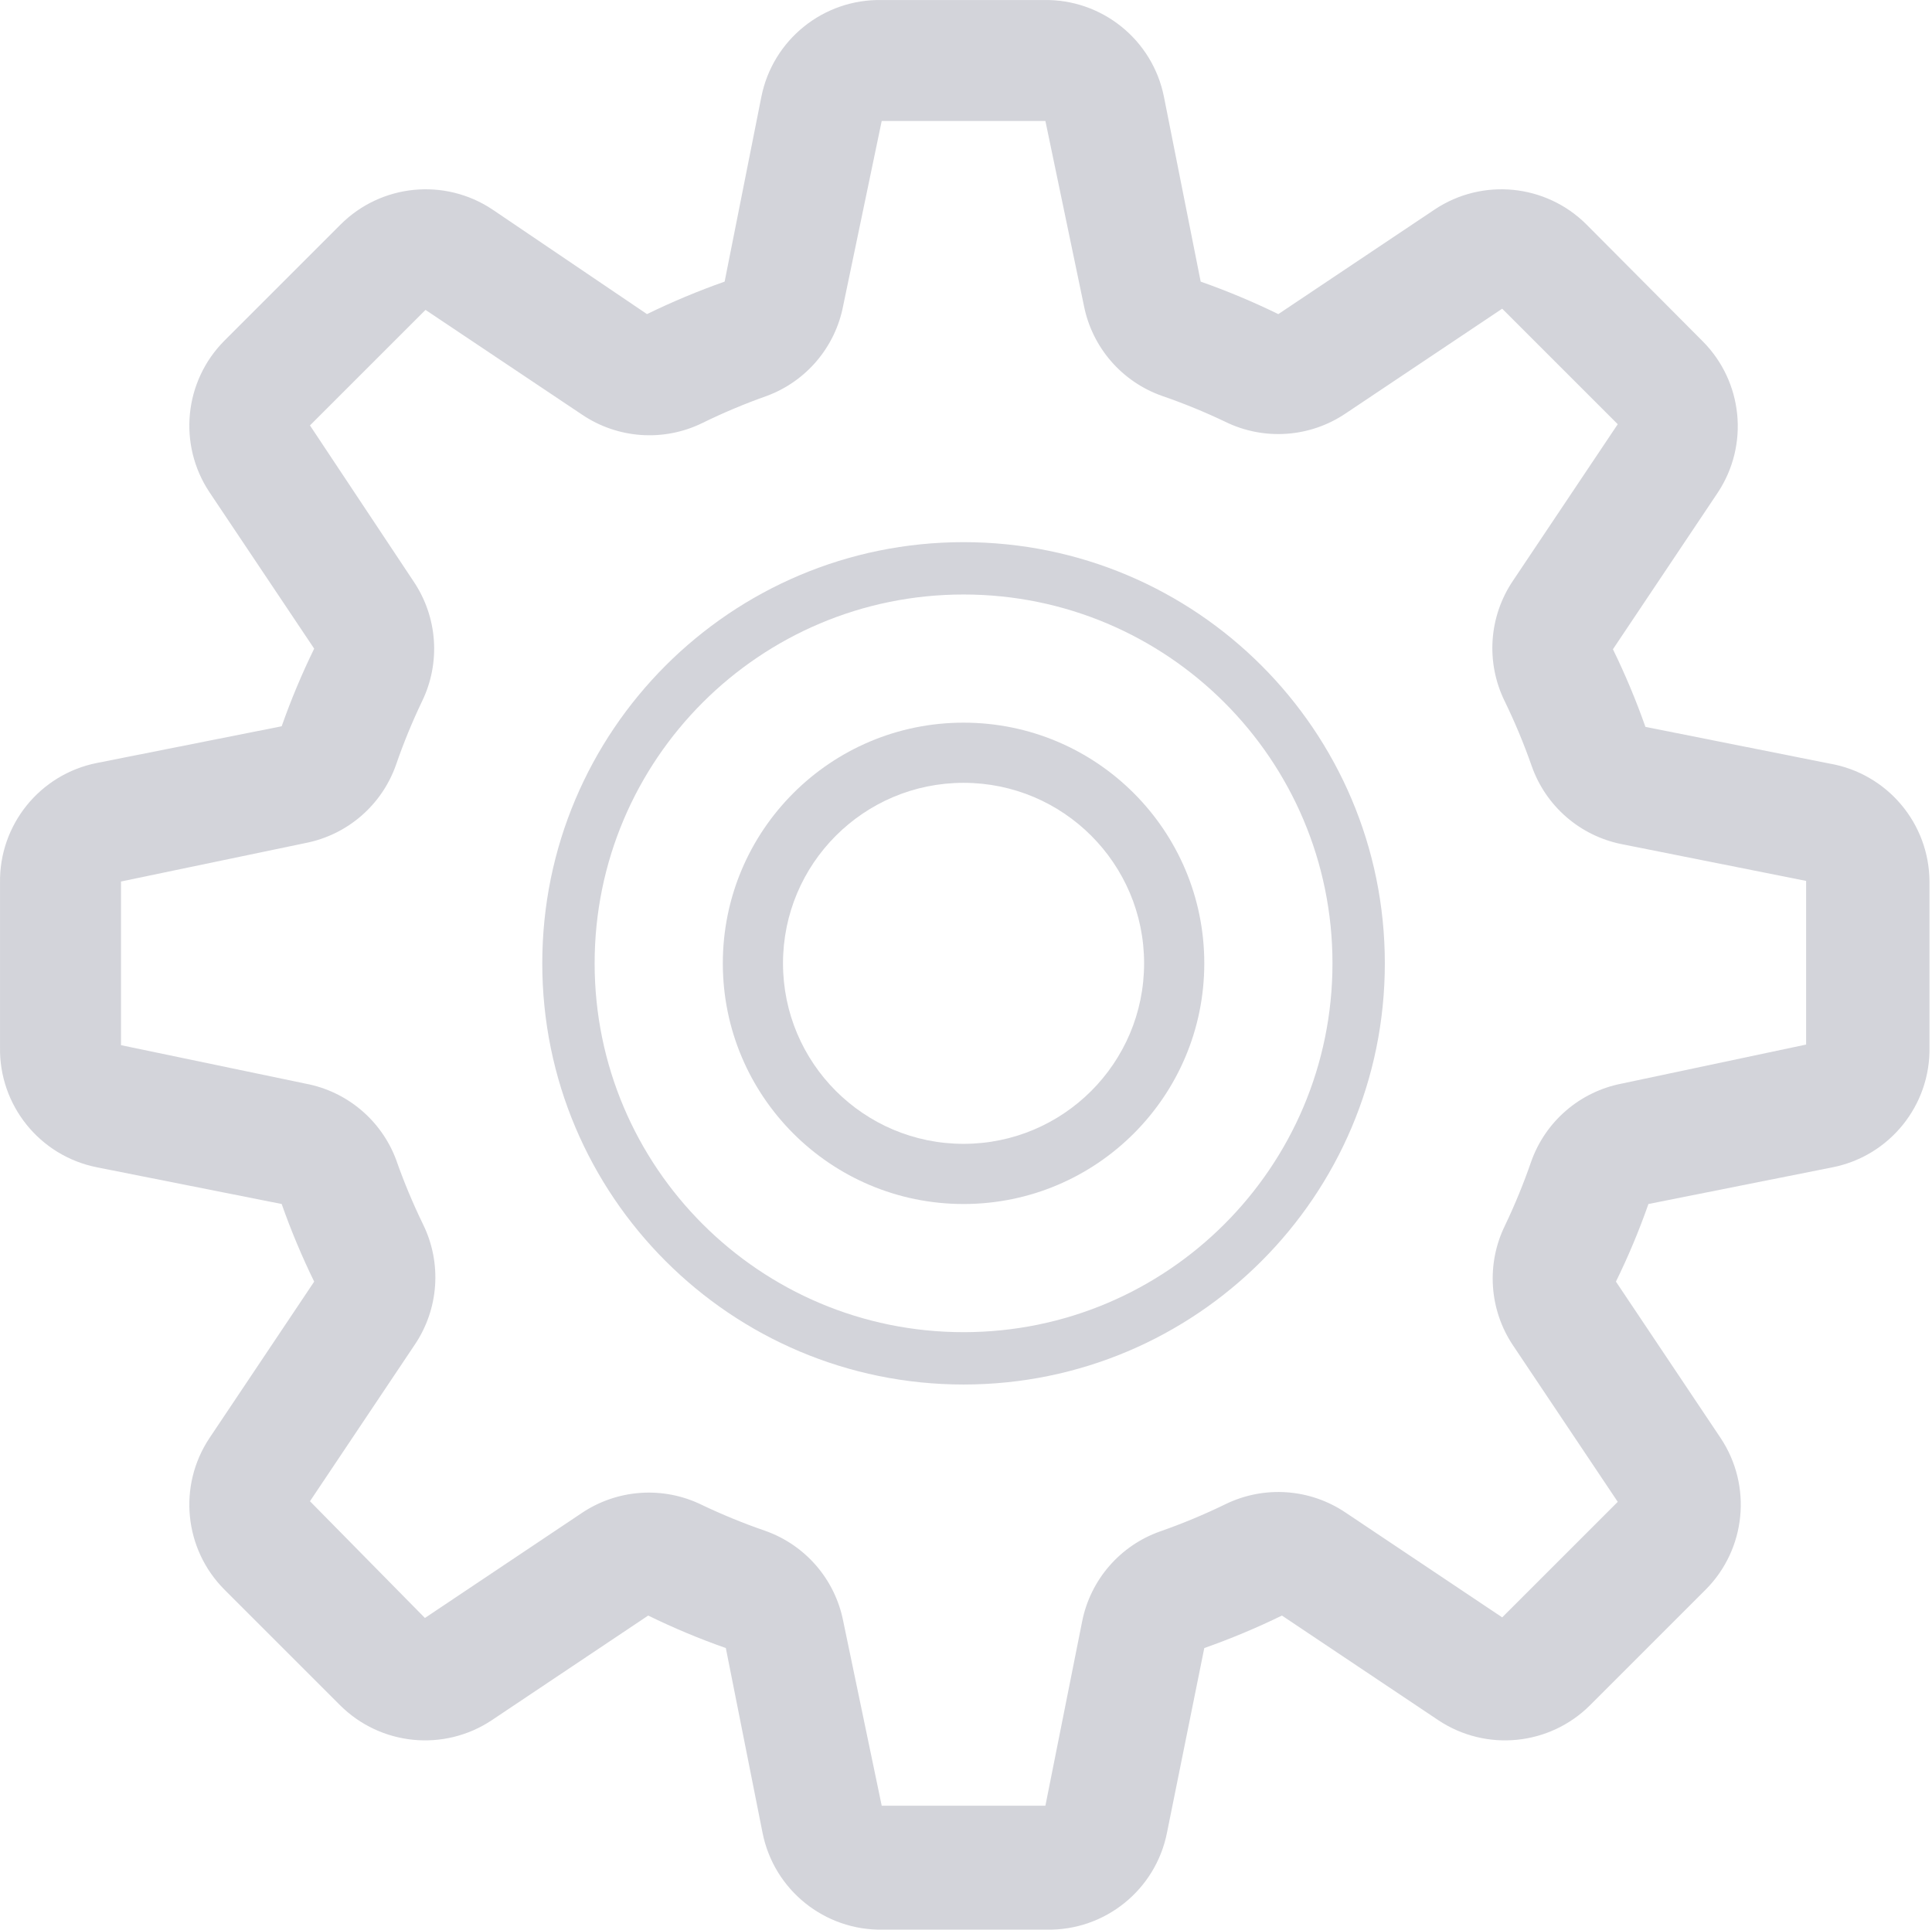
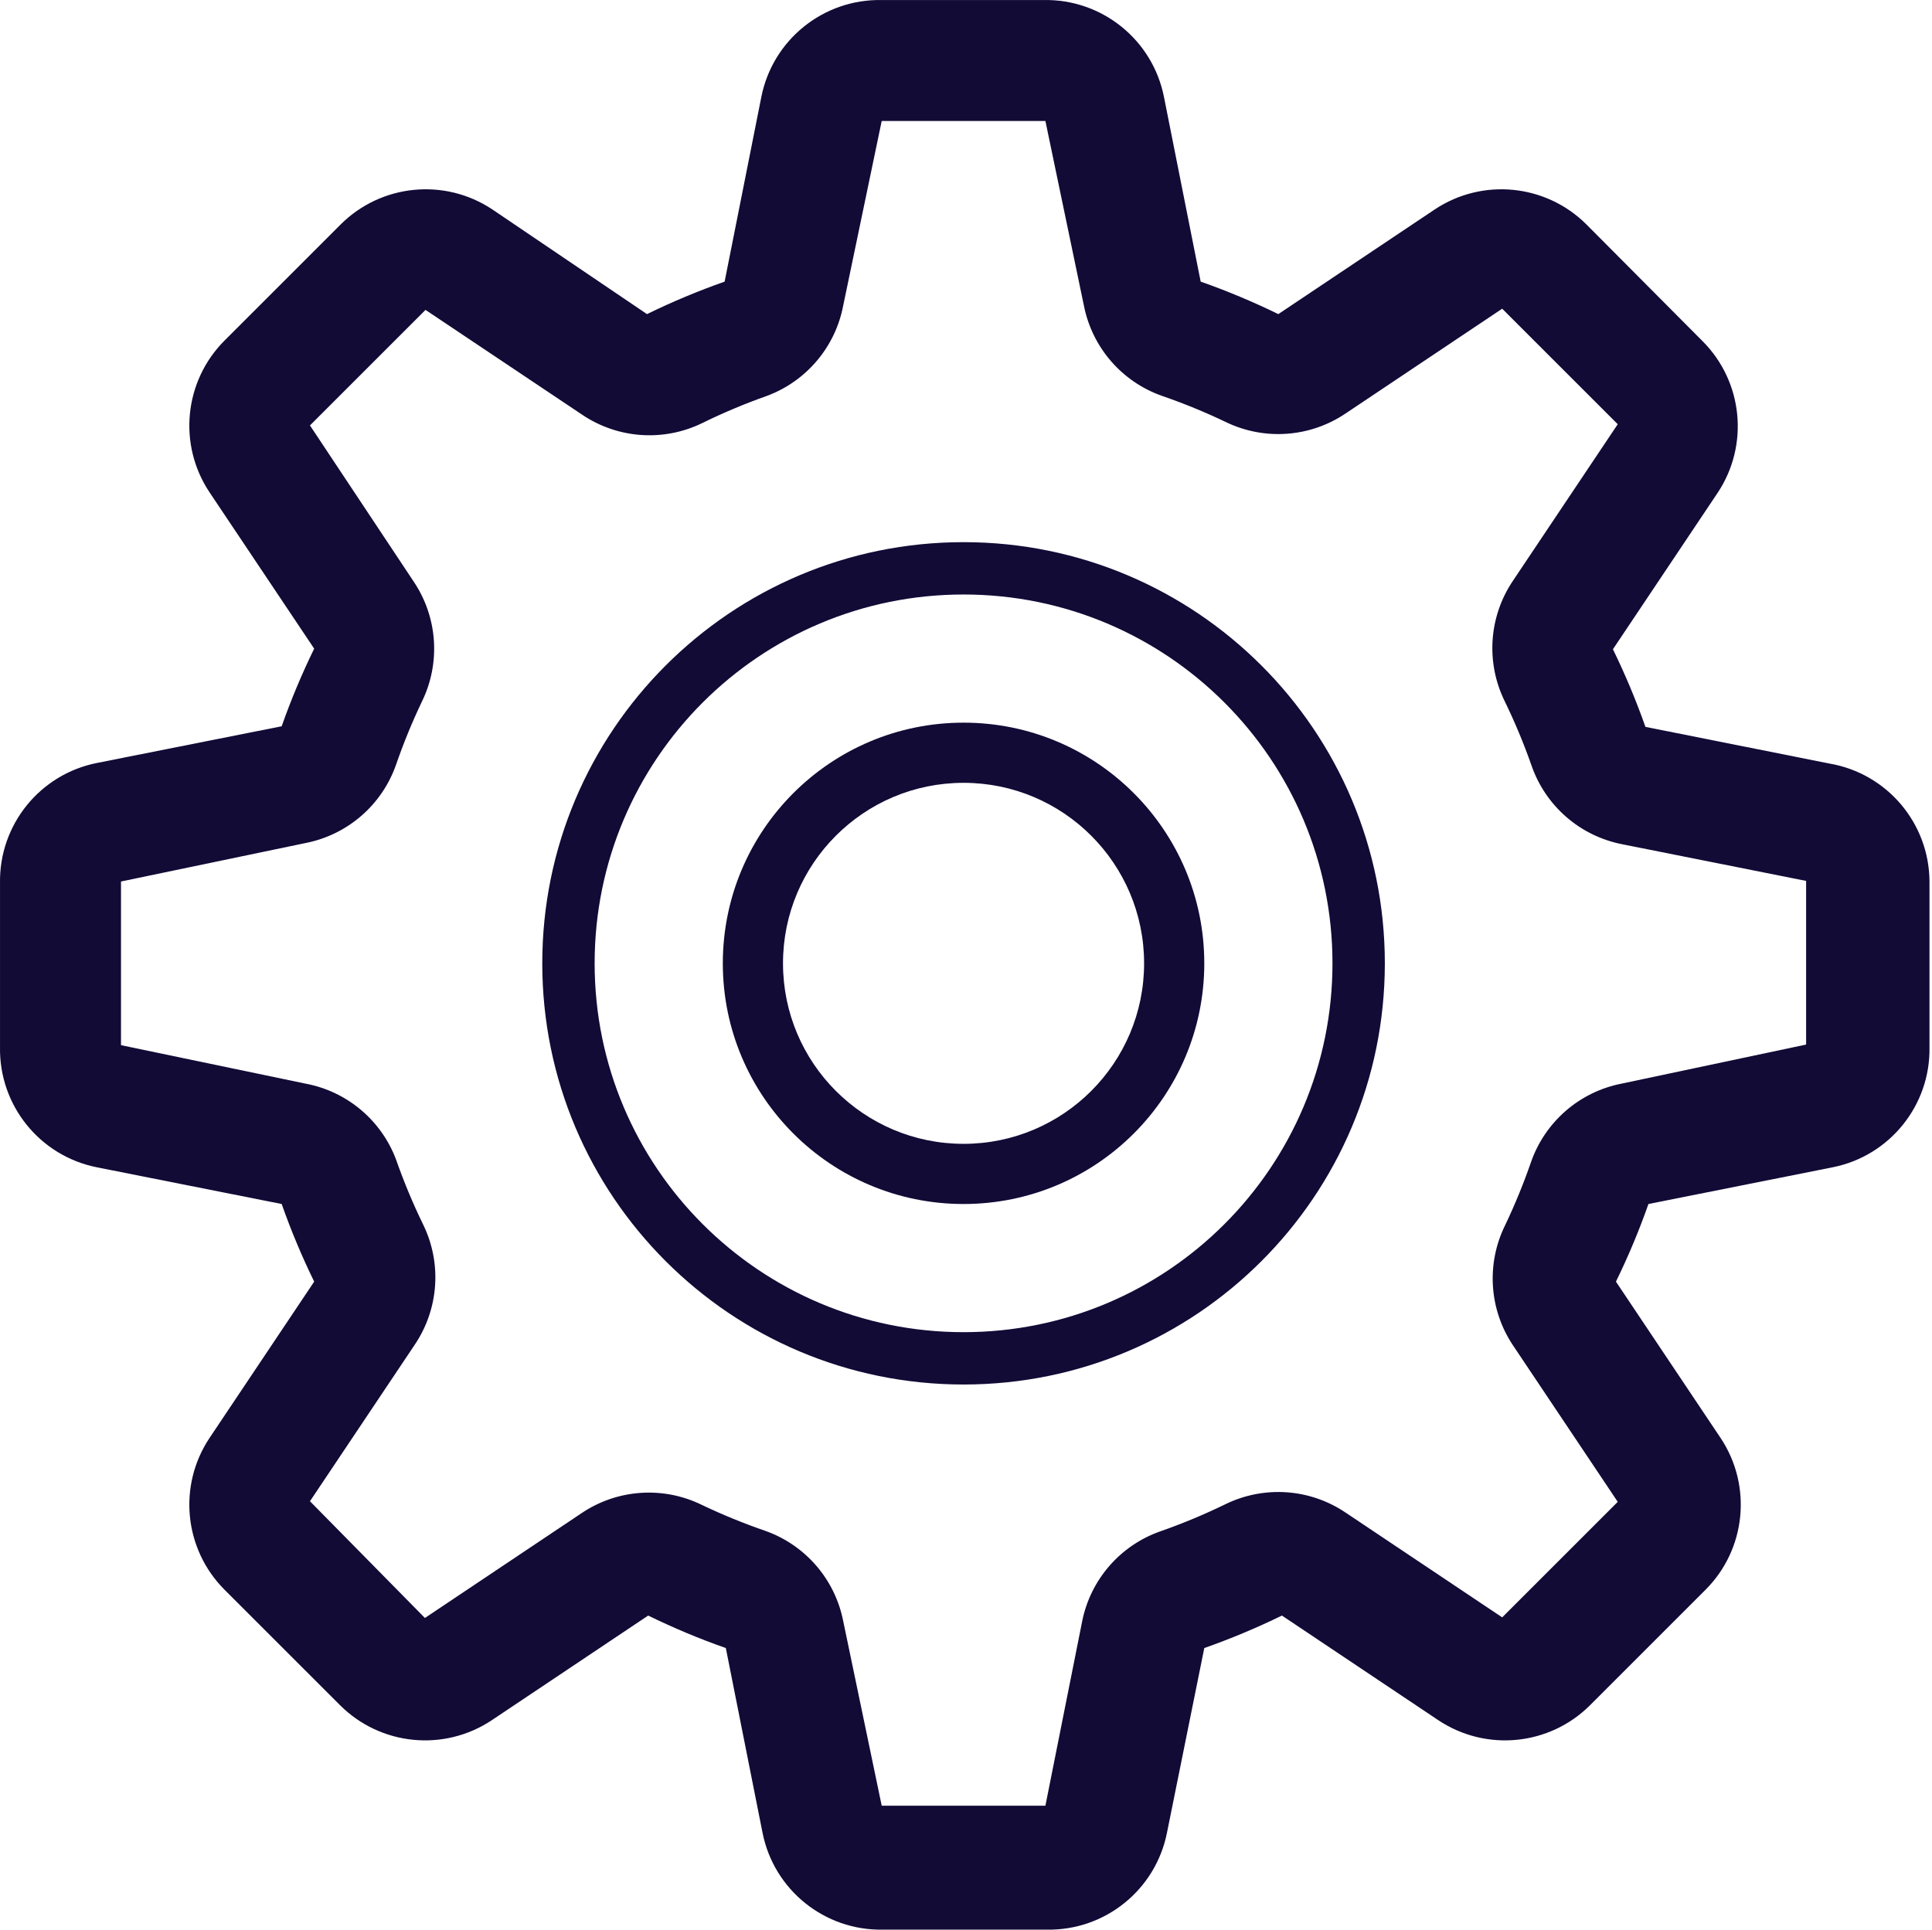
<svg xmlns="http://www.w3.org/2000/svg" t="1525068296964" class="icon" style="" viewBox="0 0 1025 1024" version="1.1" p-id="5339" width="32.031" height="32">
  <defs>
    <style type="text/css" />
  </defs>
-   <path d="M970.667 405.196l-97.704-19.477a385.388 385.388 0 0 0-17.242-41.189l55.557-83.016a63.859 63.859 0 0 0-7.982-80.462l-61.624-61.943a63.859 63.859 0 0 0-80.462-7.982l-83.016 55.557a386.027 386.027 0 0 0-41.189-17.242l-19.477-98.023a63.859 63.859 0 0 0-63.859-51.406h-85.89a63.859 63.859 0 0 0-63.859 51.406l-19.477 98.023a386.027 386.027 0 0 0-41.189 17.242L261.195 111.126a63.859 63.859 0 0 0-80.462 7.982L119.109 180.732a63.859 63.859 0 0 0-7.982 80.462l55.557 83.016a383.153 383.153 0 0 0-17.242 41.189l-98.023 19.477a63.859 63.859 0 0 0-51.406 63.859v86.848a63.859 63.859 0 0 0 51.406 63.859l98.023 19.477a385.707 385.707 0 0 0 17.242 41.189l-55.557 83.016a63.859 63.859 0 0 0 7.982 80.462l61.304 61.304a63.859 63.859 0 0 0 80.462 7.982l83.016-55.557a379.321 379.321 0 0 0 41.189 17.242l19.477 98.023a63.859 63.859 0 0 0 63.859 51.406h86.848a63.859 63.859 0 0 0 63.859-51.406l19.796-98.023a385.707 385.707 0 0 0 41.189-17.242l83.016 55.557a63.859 63.859 0 0 0 80.462-7.982l61.304-61.304a63.859 63.859 0 0 0 7.982-80.462l-55.557-83.016a375.809 375.809 0 0 0 17.242-41.189l97.704-19.477a63.859 63.859 0 0 0 51.406-63.859v-87.806a63.859 63.859 0 0 0-53.003-62.582zM860.191 575.061a63.859 63.859 0 0 0-47.894 41.508 325.361 325.361 0 0 1-13.73 33.526 63.859 63.859 0 0 0 4.151 63.859l55.557 83.016-61.304 61.304-83.016-55.557a63.859 63.859 0 0 0-63.859-4.47 321.849 321.849 0 0 1-34.484 14.368 63.859 63.859 0 0 0-41.508 47.894L554.627 958.214h-86.848L447.344 860.19a63.859 63.859 0 0 0-41.508-47.894 319.294 319.294 0 0 1-33.526-13.73 63.859 63.859 0 0 0-63.859 4.47l-83.016 55.557-60.985-61.943 55.557-83.016a63.859 63.859 0 0 0 4.47-63.859 321.21 321.21 0 0 1-14.368-34.484A63.859 63.859 0 0 0 162.214 575.061L64.191 554.626v-86.848L162.214 447.343a63.859 63.859 0 0 0 47.894-41.508A319.294 319.294 0 0 1 223.838 372.309a63.859 63.859 0 0 0-4.47-63.859L164.449 225.753l61.304-61.304 83.016 55.557a63.859 63.859 0 0 0 63.859 4.47 319.294 319.294 0 0 1 34.164-14.368A63.859 63.859 0 0 0 447.344 162.213L467.778 64.19h86.848L575.061 162.213a63.859 63.859 0 0 0 41.508 47.894 319.294 319.294 0 0 1 33.526 13.73 63.859 63.859 0 0 0 63.859-4.47l83.016-55.557 61.304 61.304-55.557 83.016a63.859 63.859 0 0 0-4.47 63.859 321.21 321.21 0 0 1 14.368 34.484 63.859 63.859 0 0 0 47.894 41.508l97.704 19.477v86.848z" fill="#d3d4da" p-id="5340" />
-   <path d="M511.202 287.696a223.506 223.506 0 1 0 223.506 223.506 223.506 223.506 0 0 0-223.506-223.506z m0 419.233A195.727 195.727 0 1 1 706.93 511.202 195.727 195.727 0 0 1 511.202 706.929z" fill="#d3d4da" p-id="5341" />
-   <path d="M511.202 383.484a127.718 127.718 0 1 0 127.718 127.718 127.718 127.718 0 0 0-127.718-127.718z m0 223.506a95.788 95.788 0 1 1 95.788-95.788 95.788 95.788 0 0 1-95.788 95.788z" fill="#d3d4da" p-id="5342" />
+   <path d="M970.667 405.196l-97.704-19.477a385.388 385.388 0 0 0-17.242-41.189l55.557-83.016a63.859 63.859 0 0 0-7.982-80.462l-61.624-61.943a63.859 63.859 0 0 0-80.462-7.982l-83.016 55.557a386.027 386.027 0 0 0-41.189-17.242l-19.477-98.023a63.859 63.859 0 0 0-63.859-51.406h-85.89a63.859 63.859 0 0 0-63.859 51.406l-19.477 98.023a386.027 386.027 0 0 0-41.189 17.242L261.195 111.126a63.859 63.859 0 0 0-80.462 7.982L119.109 180.732a63.859 63.859 0 0 0-7.982 80.462l55.557 83.016a383.153 383.153 0 0 0-17.242 41.189l-98.023 19.477a63.859 63.859 0 0 0-51.406 63.859v86.848a63.859 63.859 0 0 0 51.406 63.859l98.023 19.477a385.707 385.707 0 0 0 17.242 41.189l-55.557 83.016a63.859 63.859 0 0 0 7.982 80.462l61.304 61.304a63.859 63.859 0 0 0 80.462 7.982l83.016-55.557a379.321 379.321 0 0 0 41.189 17.242l19.477 98.023a63.859 63.859 0 0 0 63.859 51.406h86.848a63.859 63.859 0 0 0 63.859-51.406l19.796-98.023a385.707 385.707 0 0 0 41.189-17.242l83.016 55.557a63.859 63.859 0 0 0 80.462-7.982l61.304-61.304a63.859 63.859 0 0 0 7.982-80.462l-55.557-83.016a375.809 375.809 0 0 0 17.242-41.189l97.704-19.477a63.859 63.859 0 0 0 51.406-63.859v-87.806a63.859 63.859 0 0 0-53.003-62.582zM860.191 575.061a63.859 63.859 0 0 0-47.894 41.508 325.361 325.361 0 0 1-13.73 33.526 63.859 63.859 0 0 0 4.151 63.859l55.557 83.016-61.304 61.304-83.016-55.557a63.859 63.859 0 0 0-63.859-4.47 321.849 321.849 0 0 1-34.484 14.368 63.859 63.859 0 0 0-41.508 47.894L554.627 958.214h-86.848L447.344 860.19a63.859 63.859 0 0 0-41.508-47.894 319.294 319.294 0 0 1-33.526-13.73 63.859 63.859 0 0 0-63.859 4.47l-83.016 55.557-60.985-61.943 55.557-83.016a63.859 63.859 0 0 0 4.47-63.859 321.21 321.21 0 0 1-14.368-34.484A63.859 63.859 0 0 0 162.214 575.061L64.191 554.626v-86.848L162.214 447.343a63.859 63.859 0 0 0 47.894-41.508A319.294 319.294 0 0 1 223.838 372.309a63.859 63.859 0 0 0-4.47-63.859L164.449 225.753l61.304-61.304 83.016 55.557a63.859 63.859 0 0 0 63.859 4.47 319.294 319.294 0 0 1 34.164-14.368A63.859 63.859 0 0 0 447.344 162.213L467.778 64.19h86.848L575.061 162.213a63.859 63.859 0 0 0 41.508 47.894 319.294 319.294 0 0 1 33.526 13.73 63.859 63.859 0 0 0 63.859-4.47l83.016-55.557 61.304 61.304-55.557 83.016a63.859 63.859 0 0 0-4.47 63.859 321.21 321.21 0 0 1 14.368 34.484 63.859 63.859 0 0 0 47.894 41.508l97.704 19.477v86.848z" fill="#110b36" p-id="5340" />
+   <path d="M511.202 287.696a223.506 223.506 0 1 0 223.506 223.506 223.506 223.506 0 0 0-223.506-223.506z m0 419.233A195.727 195.727 0 1 1 706.93 511.202 195.727 195.727 0 0 1 511.202 706.929z" fill="#110b36" p-id="5341" />
+   <path d="M511.202 383.484a127.718 127.718 0 1 0 127.718 127.718 127.718 127.718 0 0 0-127.718-127.718z m0 223.506a95.788 95.788 0 1 1 95.788-95.788 95.788 95.788 0 0 1-95.788 95.788z" fill="#110b36" p-id="5342" />
</svg>
